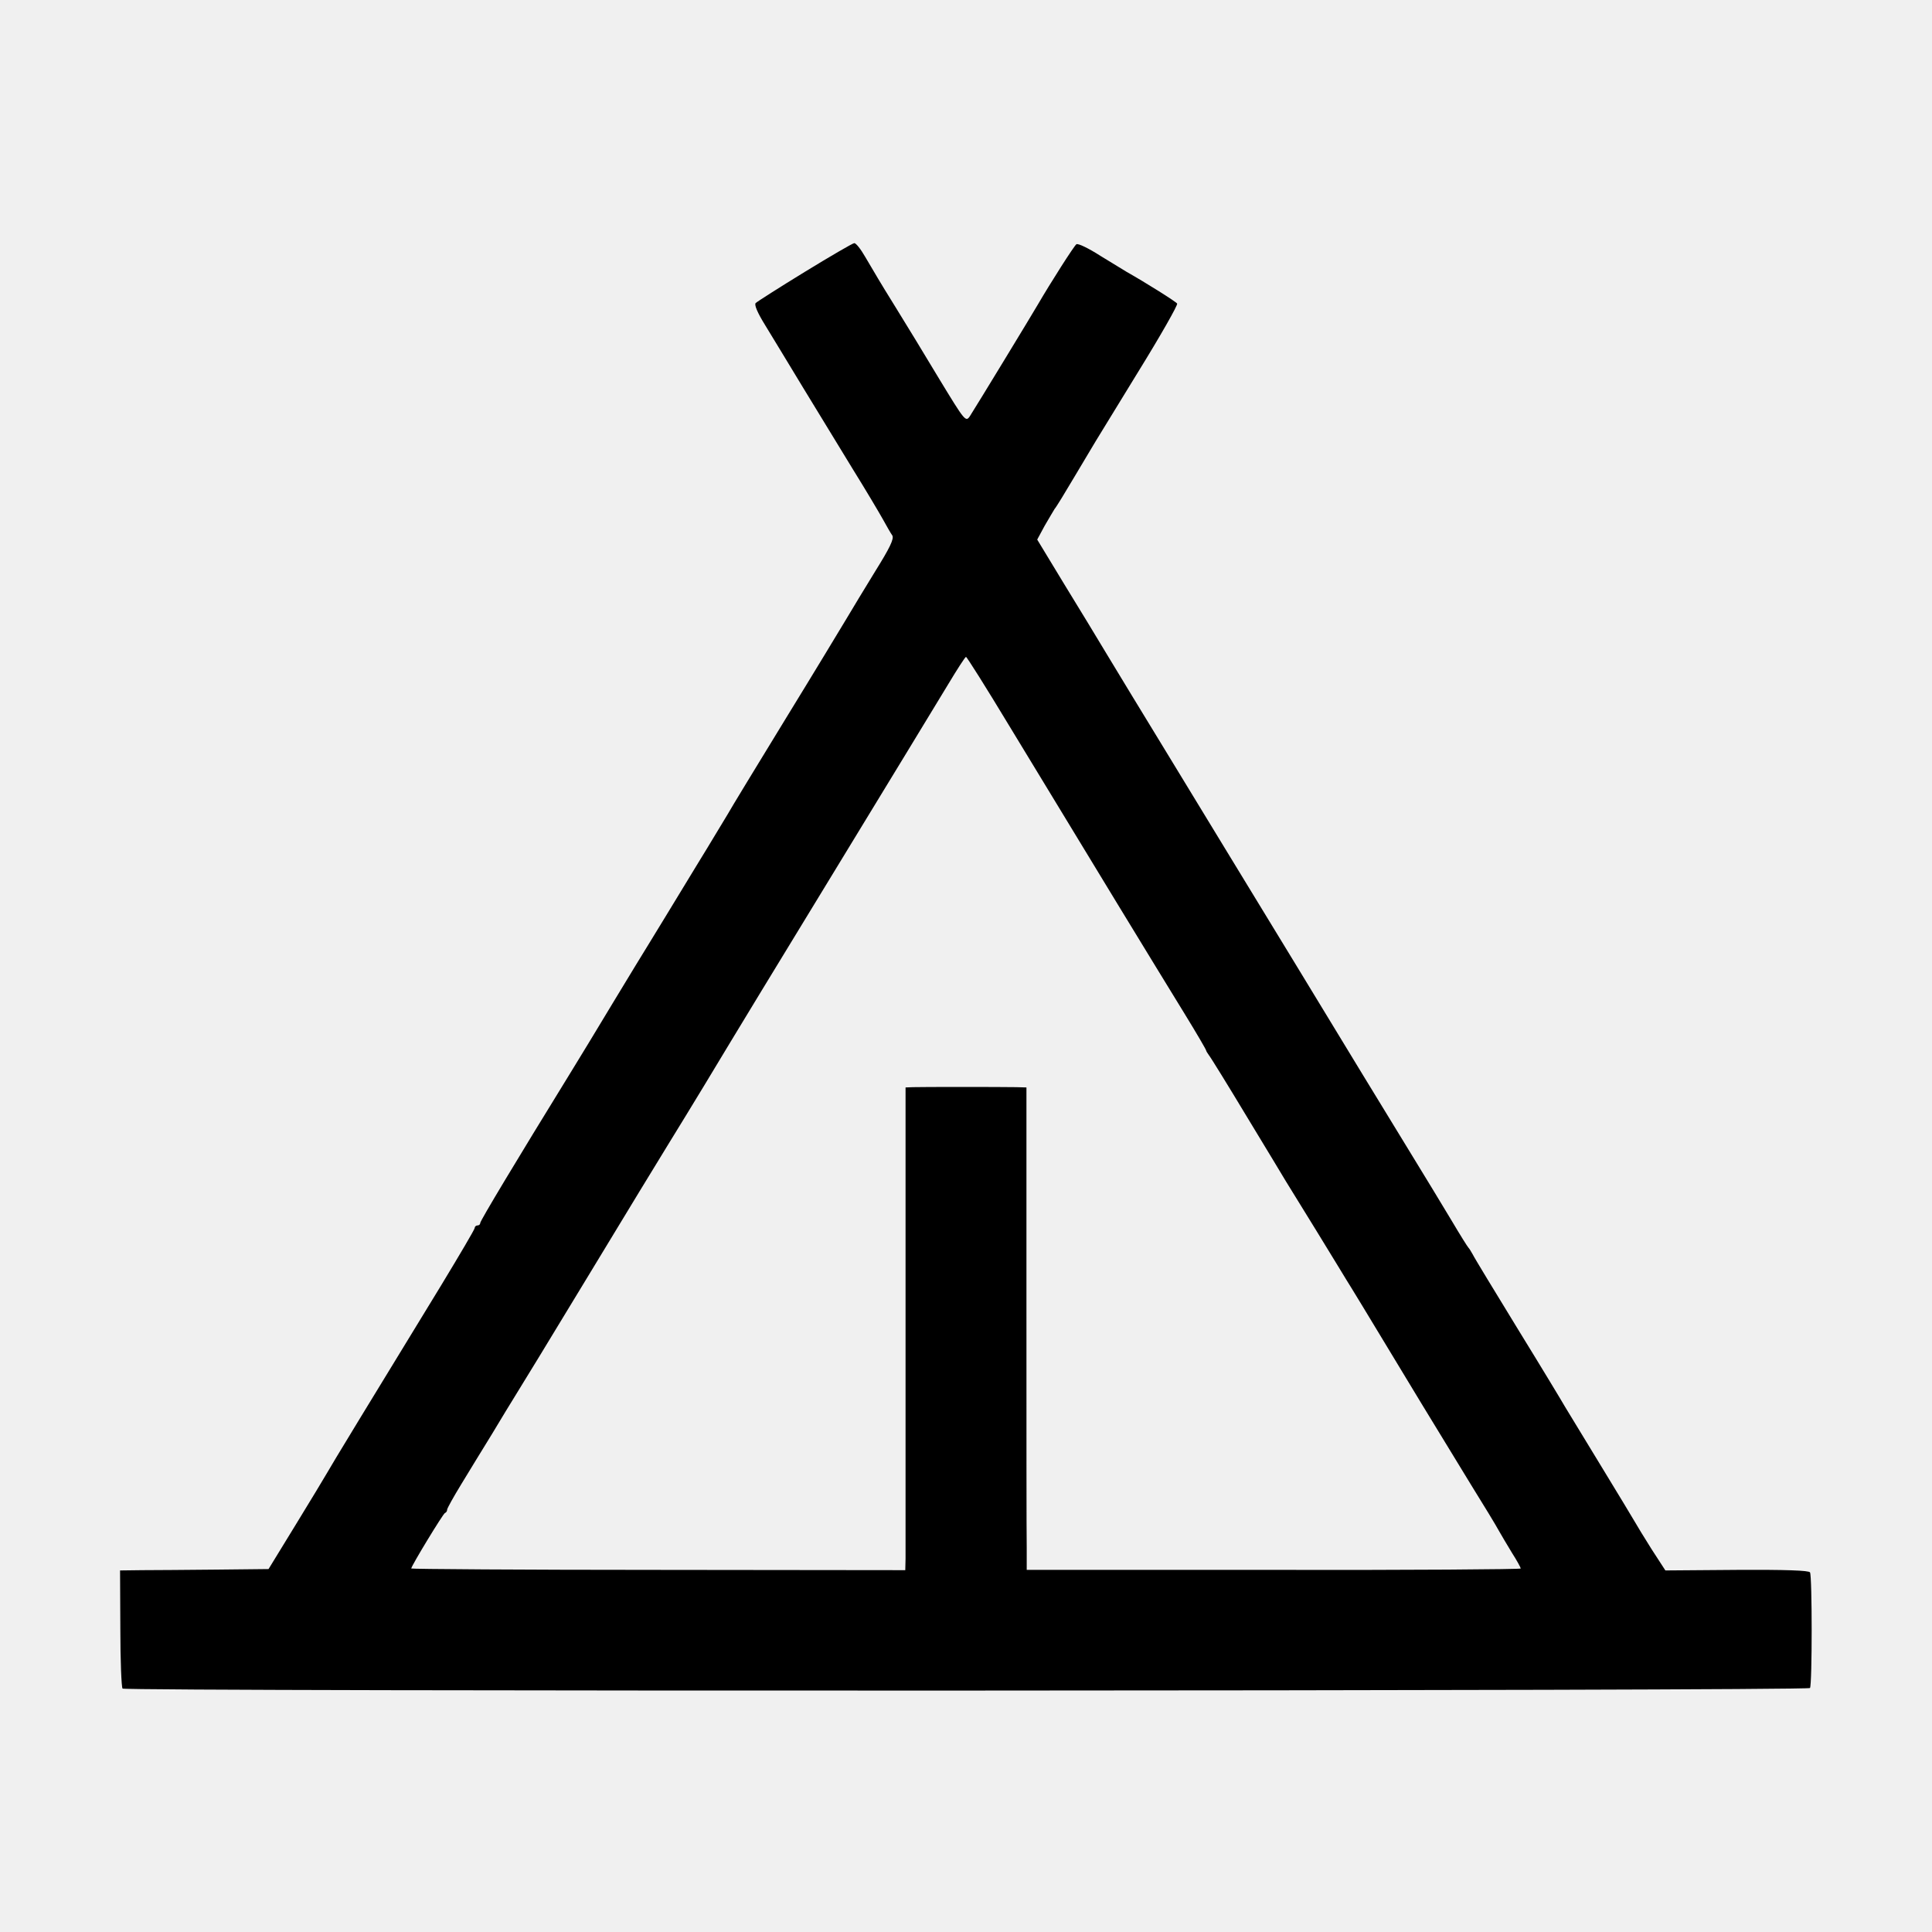
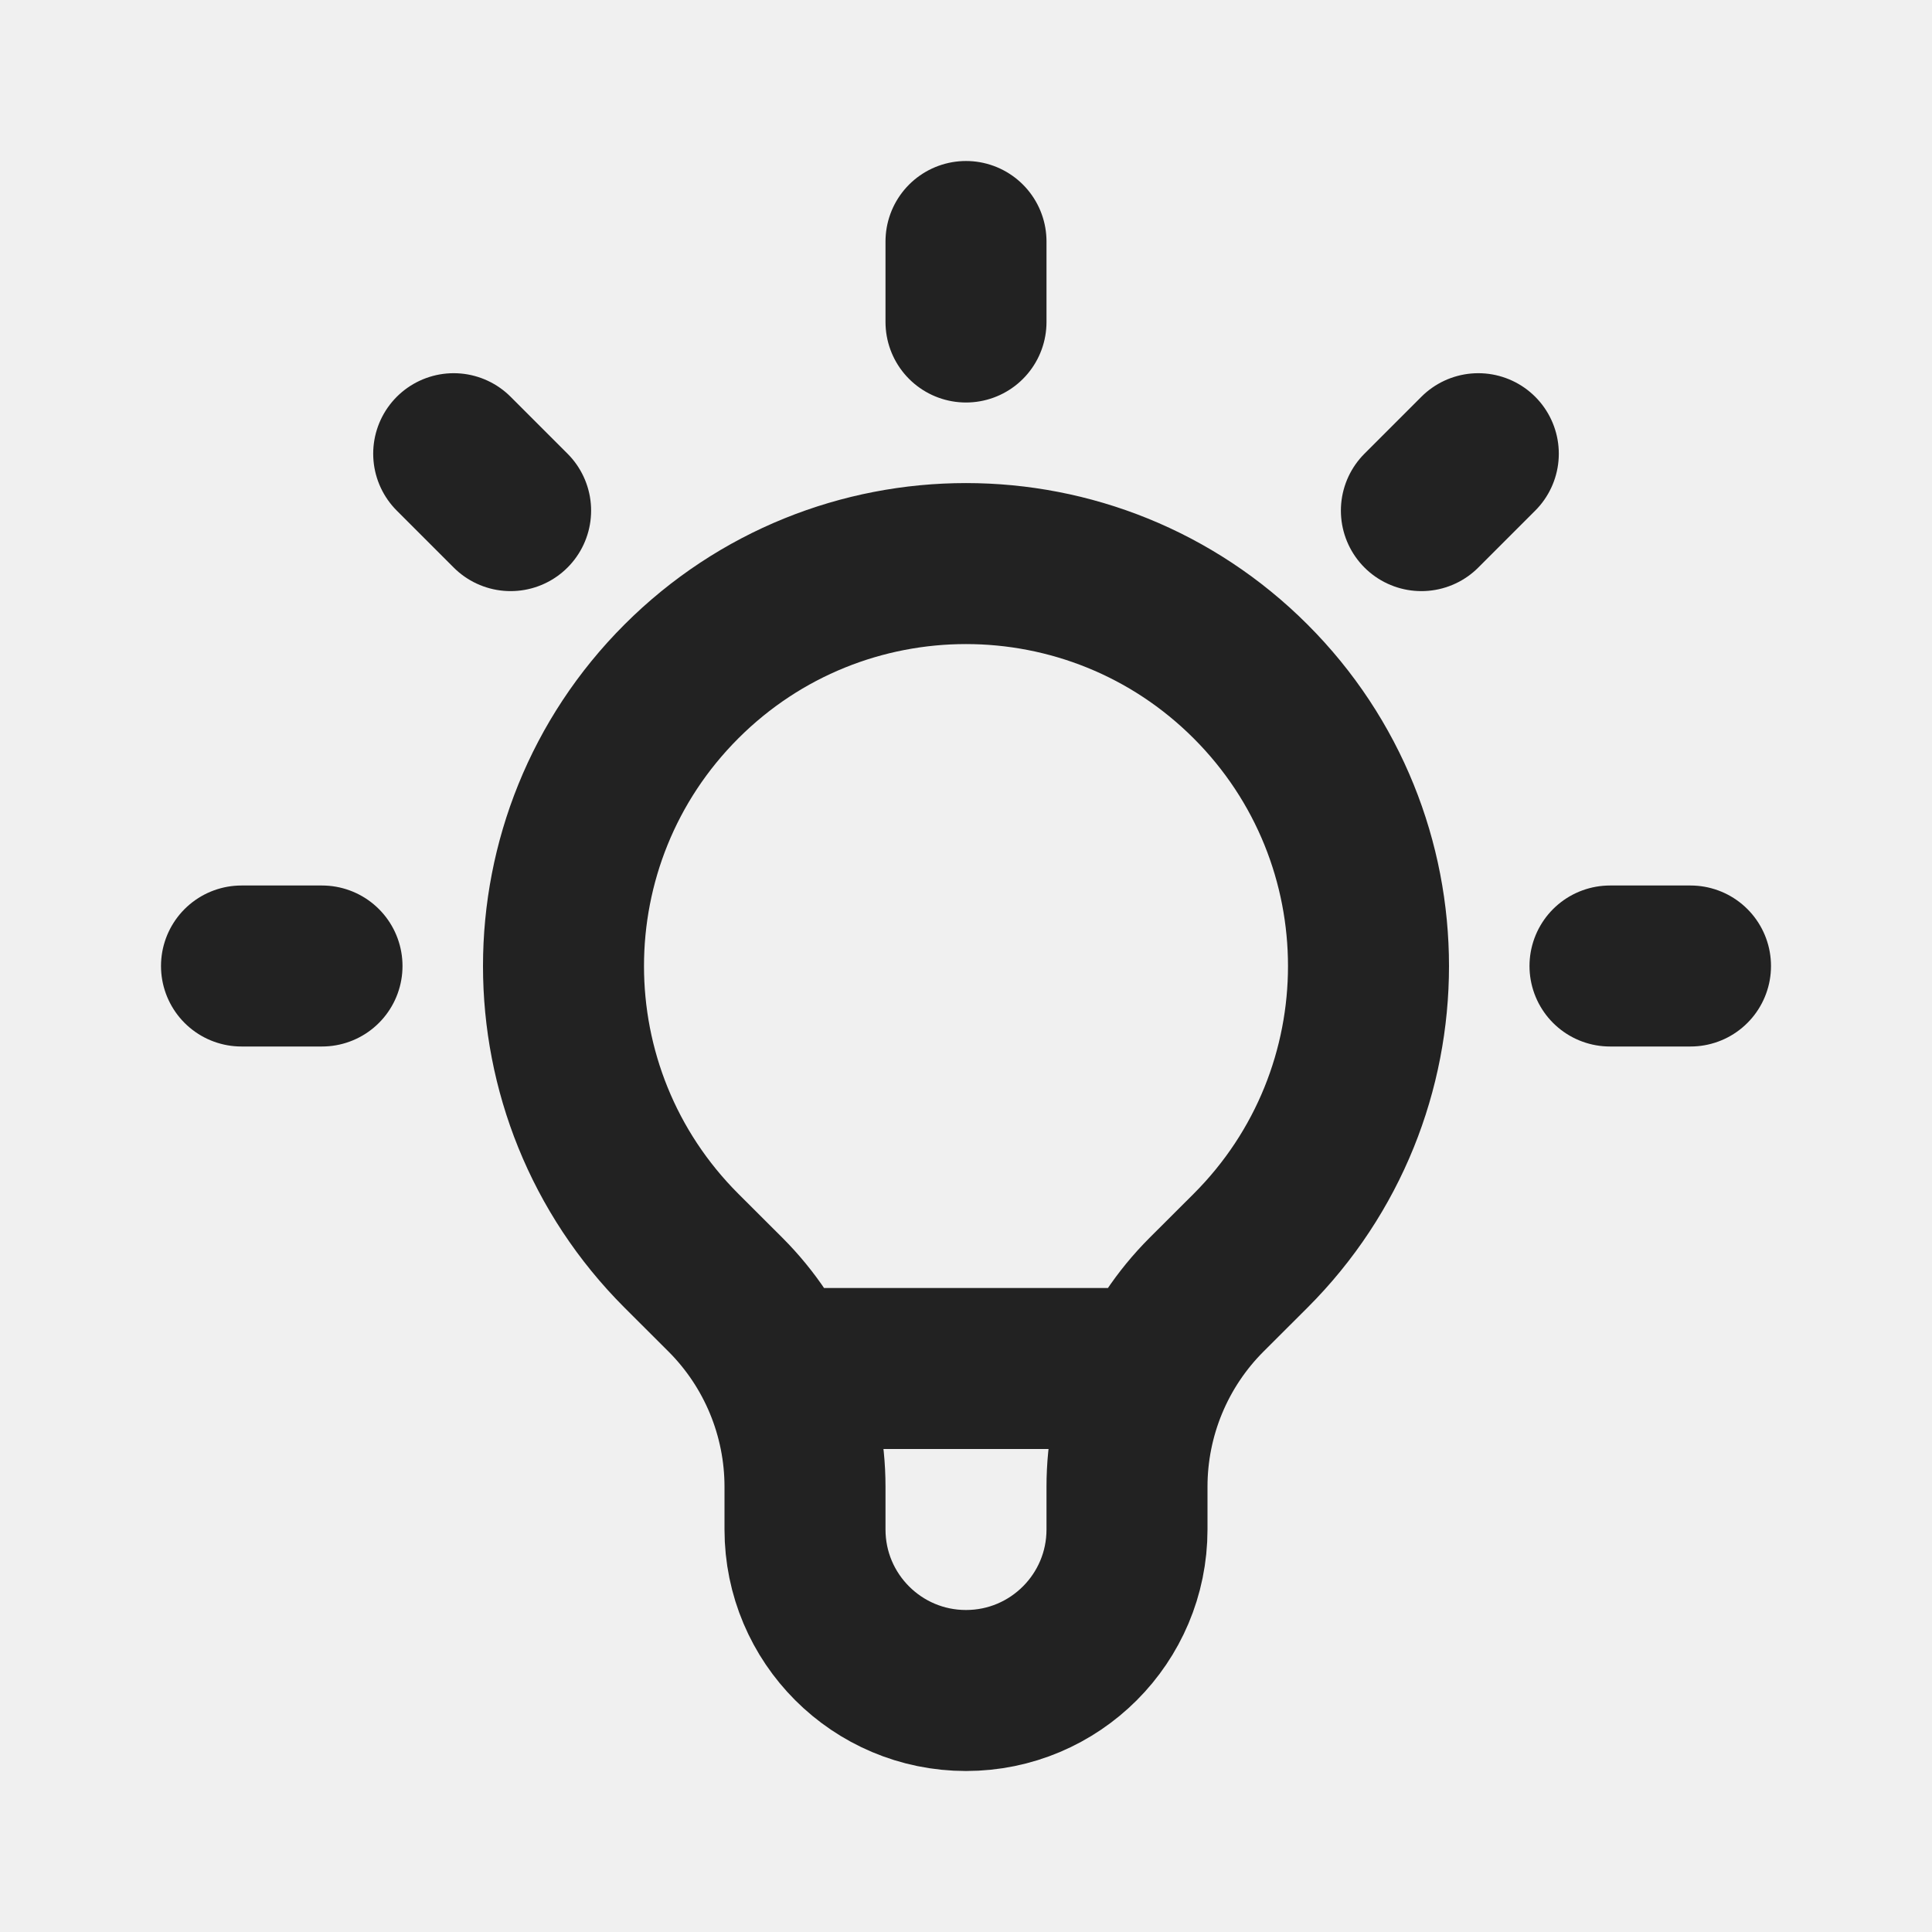
- <svg xmlns="http://www.w3.org/2000/svg" version="1.0" width="700pt" height="700pt" viewBox="0 0 700 700" preserveAspectRatio="xMidYMid meet">
-   <g transform="translate(0,700) scale(0.1,-0.1)" fill="#000000" stroke="none">
-     <path d="M2916 6015 c-93 -57 -173 -108 -178 -113 -6 -6 7 -36 33 -78 23 -38 86 -141 139 -229 54 -88 135 -221 180 -295 46 -74 94 -155 108 -180 14 -25 29 -52 35 -60 7 -12 -9 -45 -62 -130 -39 -63 -85 -140 -103 -170 -18 -30 -117 -194 -222 -365 -104 -170 -199 -326 -210 -346 -12 -19 -61 -102 -111 -183 -49 -81 -101 -166 -115 -189 -14 -23 -39 -64 -55 -90 -17 -27 -77 -126 -134 -220 -57 -95 -127 -210 -156 -257 -194 -315 -325 -533 -325 -541 0 -5 -4 -9 -10 -9 -5 0 -10 -4 -10 -9 0 -5 -55 -98 -121 -207 -247 -404 -403 -660 -416 -684 -8 -14 -58 -97 -112 -185 l-98 -160 -189 -2 c-104 -1 -225 -2 -269 -2 l-80 -1 1 -210 c0 -116 4 -213 8 -218 11 -11 6107 -9 6114 2 8 13 8 406 0 419 -4 7 -88 10 -265 9 l-259 -2 -50 77 c-27 43 -54 87 -60 98 -6 11 -62 103 -124 205 -62 102 -120 197 -129 212 -9 16 -85 142 -170 280 -85 139 -160 262 -165 273 -6 11 -13 22 -16 25 -3 3 -30 46 -59 95 -30 50 -102 169 -161 265 -59 96 -240 393 -402 660 -163 267 -371 609 -463 760 -92 151 -194 318 -225 370 -31 52 -101 167 -155 255 l-97 160 27 50 c16 27 32 55 36 61 5 5 38 59 74 120 36 60 69 116 74 124 5 8 75 122 155 253 81 131 144 242 141 247 -4 7 -114 76 -183 115 -10 6 -52 32 -95 58 -42 27 -81 46 -87 42 -8 -5 -94 -140 -140 -219 -19 -33 -221 -365 -246 -404 -15 -22 -18 -18 -111 135 -52 87 -123 203 -157 258 -67 108 -67 110 -111 184 -16 28 -34 51 -40 50 -5 0 -86 -47 -179 -104z m739 -1642 c319 -526 519 -854 637 -1046 43 -70 78 -130 78 -133 0 -2 5 -10 10 -17 6 -7 69 -109 140 -227 72 -118 134 -222 139 -230 5 -8 55 -89 111 -180 56 -91 105 -172 110 -180 9 -14 52 -84 270 -445 54 -88 135 -221 180 -295 46 -74 91 -148 100 -165 9 -16 31 -53 48 -81 18 -28 32 -54 32 -57 0 -3 -403 -6 -895 -5 l-895 0 0 81 c-1 45 -1 439 -1 875 l0 792 -37 1 c-57 1 -344 1 -374 0 l-27 -1 0 -832 c0 -458 0 -852 0 -875 l-1 -42 -895 1 c-492 0 -895 3 -895 5 0 9 115 198 122 201 5 2 8 7 8 12 0 5 23 46 51 92 28 46 78 128 112 183 33 55 70 116 82 135 12 19 132 215 265 435 133 220 266 438 295 485 65 105 206 338 220 362 6 10 172 284 370 608 198 325 387 635 420 690 33 55 62 100 65 100 3 0 73 -111 155 -247z" />
-   </g>
+ <svg xmlns="http://www.w3.org/2000/svg" fill="none" viewBox="0 0 24 24" stroke="currentColor">
+   <style>
+     path { stroke: #222; }
+     @media (prefers-color-scheme: dark) {
+       path { stroke: #fff; }
+     }
+   </style>
+   <path stroke-linecap="round" stroke-linejoin="round" stroke-width="2" d="M9.663 17h4.673M12 3v1m6.364 1.636l-.707.707M21 12h-1M4 12H3m3.343-5.657l-.707-.707m2.828 9.9a5 5 0 117.072 0l-.548.547A3.374 3.374 0 0014 18.469V19a2 2 0 11-4 0v-.531c0-.895-.356-1.754-.988-2.386l-.548-.547z" />
</svg>
